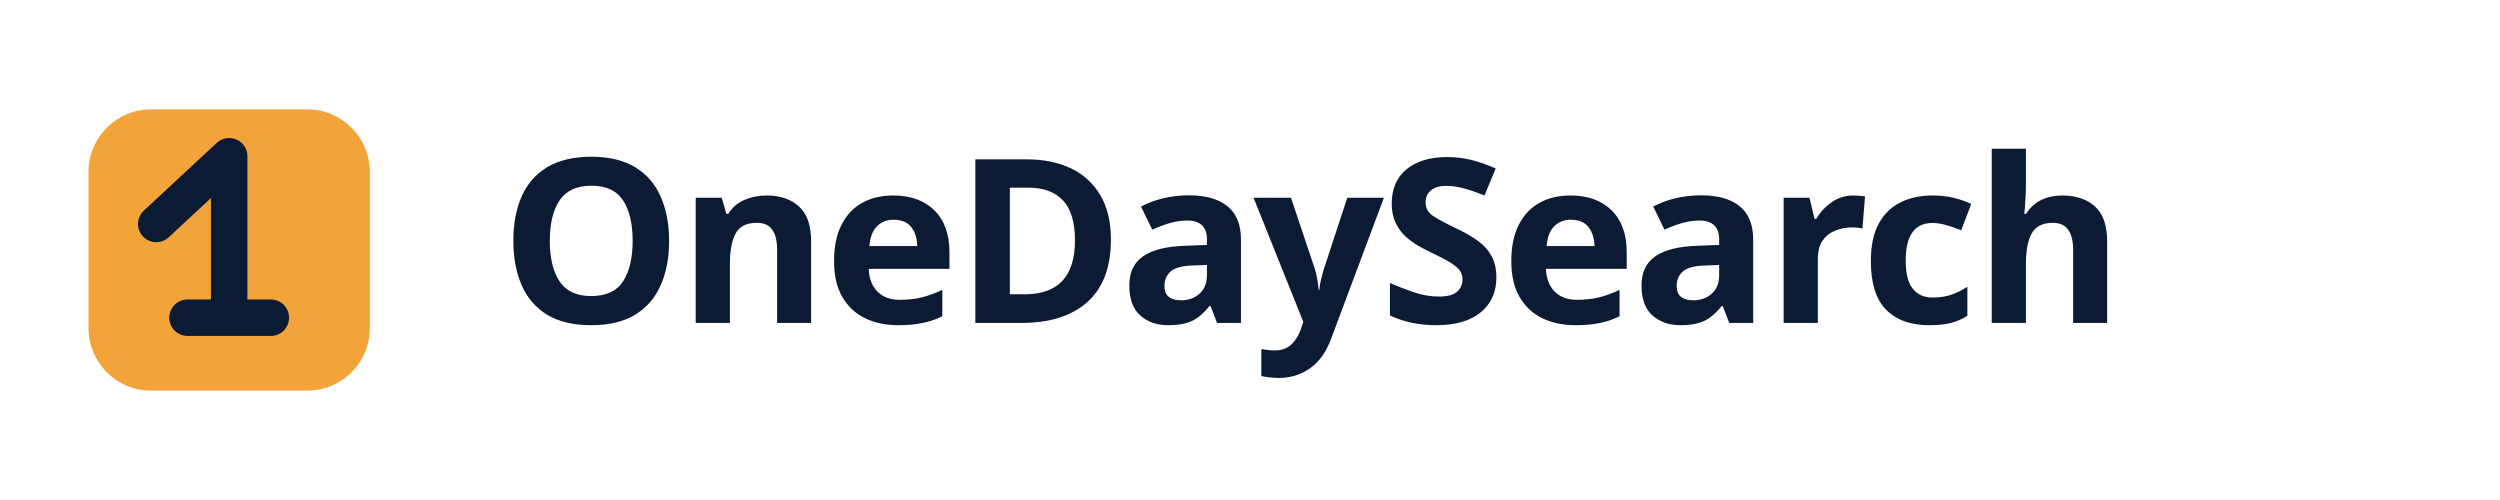
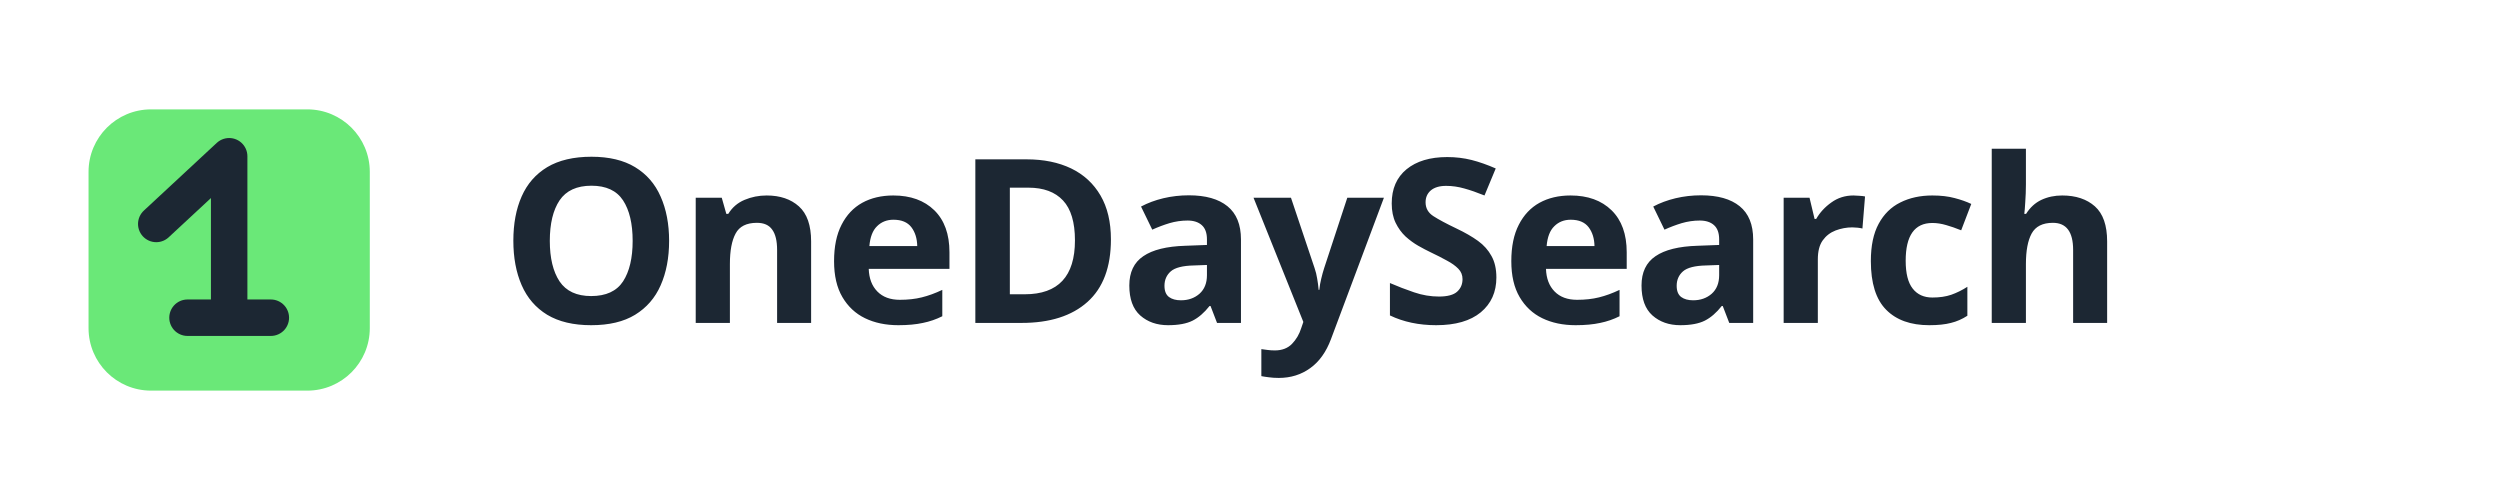
<svg xmlns="http://www.w3.org/2000/svg" viewBox="0 0 240 48" width="240" height="48" fill="none">
  <g transform="translate(6, 8)">
    <g id="icon-c">
-       <rect x="2.5" y="2.5" width="27" height="27" rx="6" fill="#F2A33A" />
-       <path d="M9 13.5L16 7V22.5M12 22.5H20" stroke="#0B1B33" stroke-width="3.5" stroke-linecap="round" stroke-linejoin="round" fill="none" />
+       <rect x="2.5" y="2.5" width="27" height="27" rx="6" fill="#6AE878" />
+       <path d="M9 13.5L16 7V22.5M12 22.5H20" stroke="#1C2733" stroke-width="3.5" stroke-linecap="round" stroke-linejoin="round" fill="none" />
    </g>
  </g>
-   <text x="48" y="31" font-family="'Hanken Grotesk', system-ui, sans-serif" font-weight="800" font-size="22" letter-spacing="-0.02em" fill="#0B1B33">OneDaySearch</text>
+   <text x="48" y="31" font-family="'Hanken Grotesk', system-ui, sans-serif" font-weight="800" font-size="22" letter-spacing="-0.02em" fill="#1C2733">OneDaySearch</text>
</svg>
